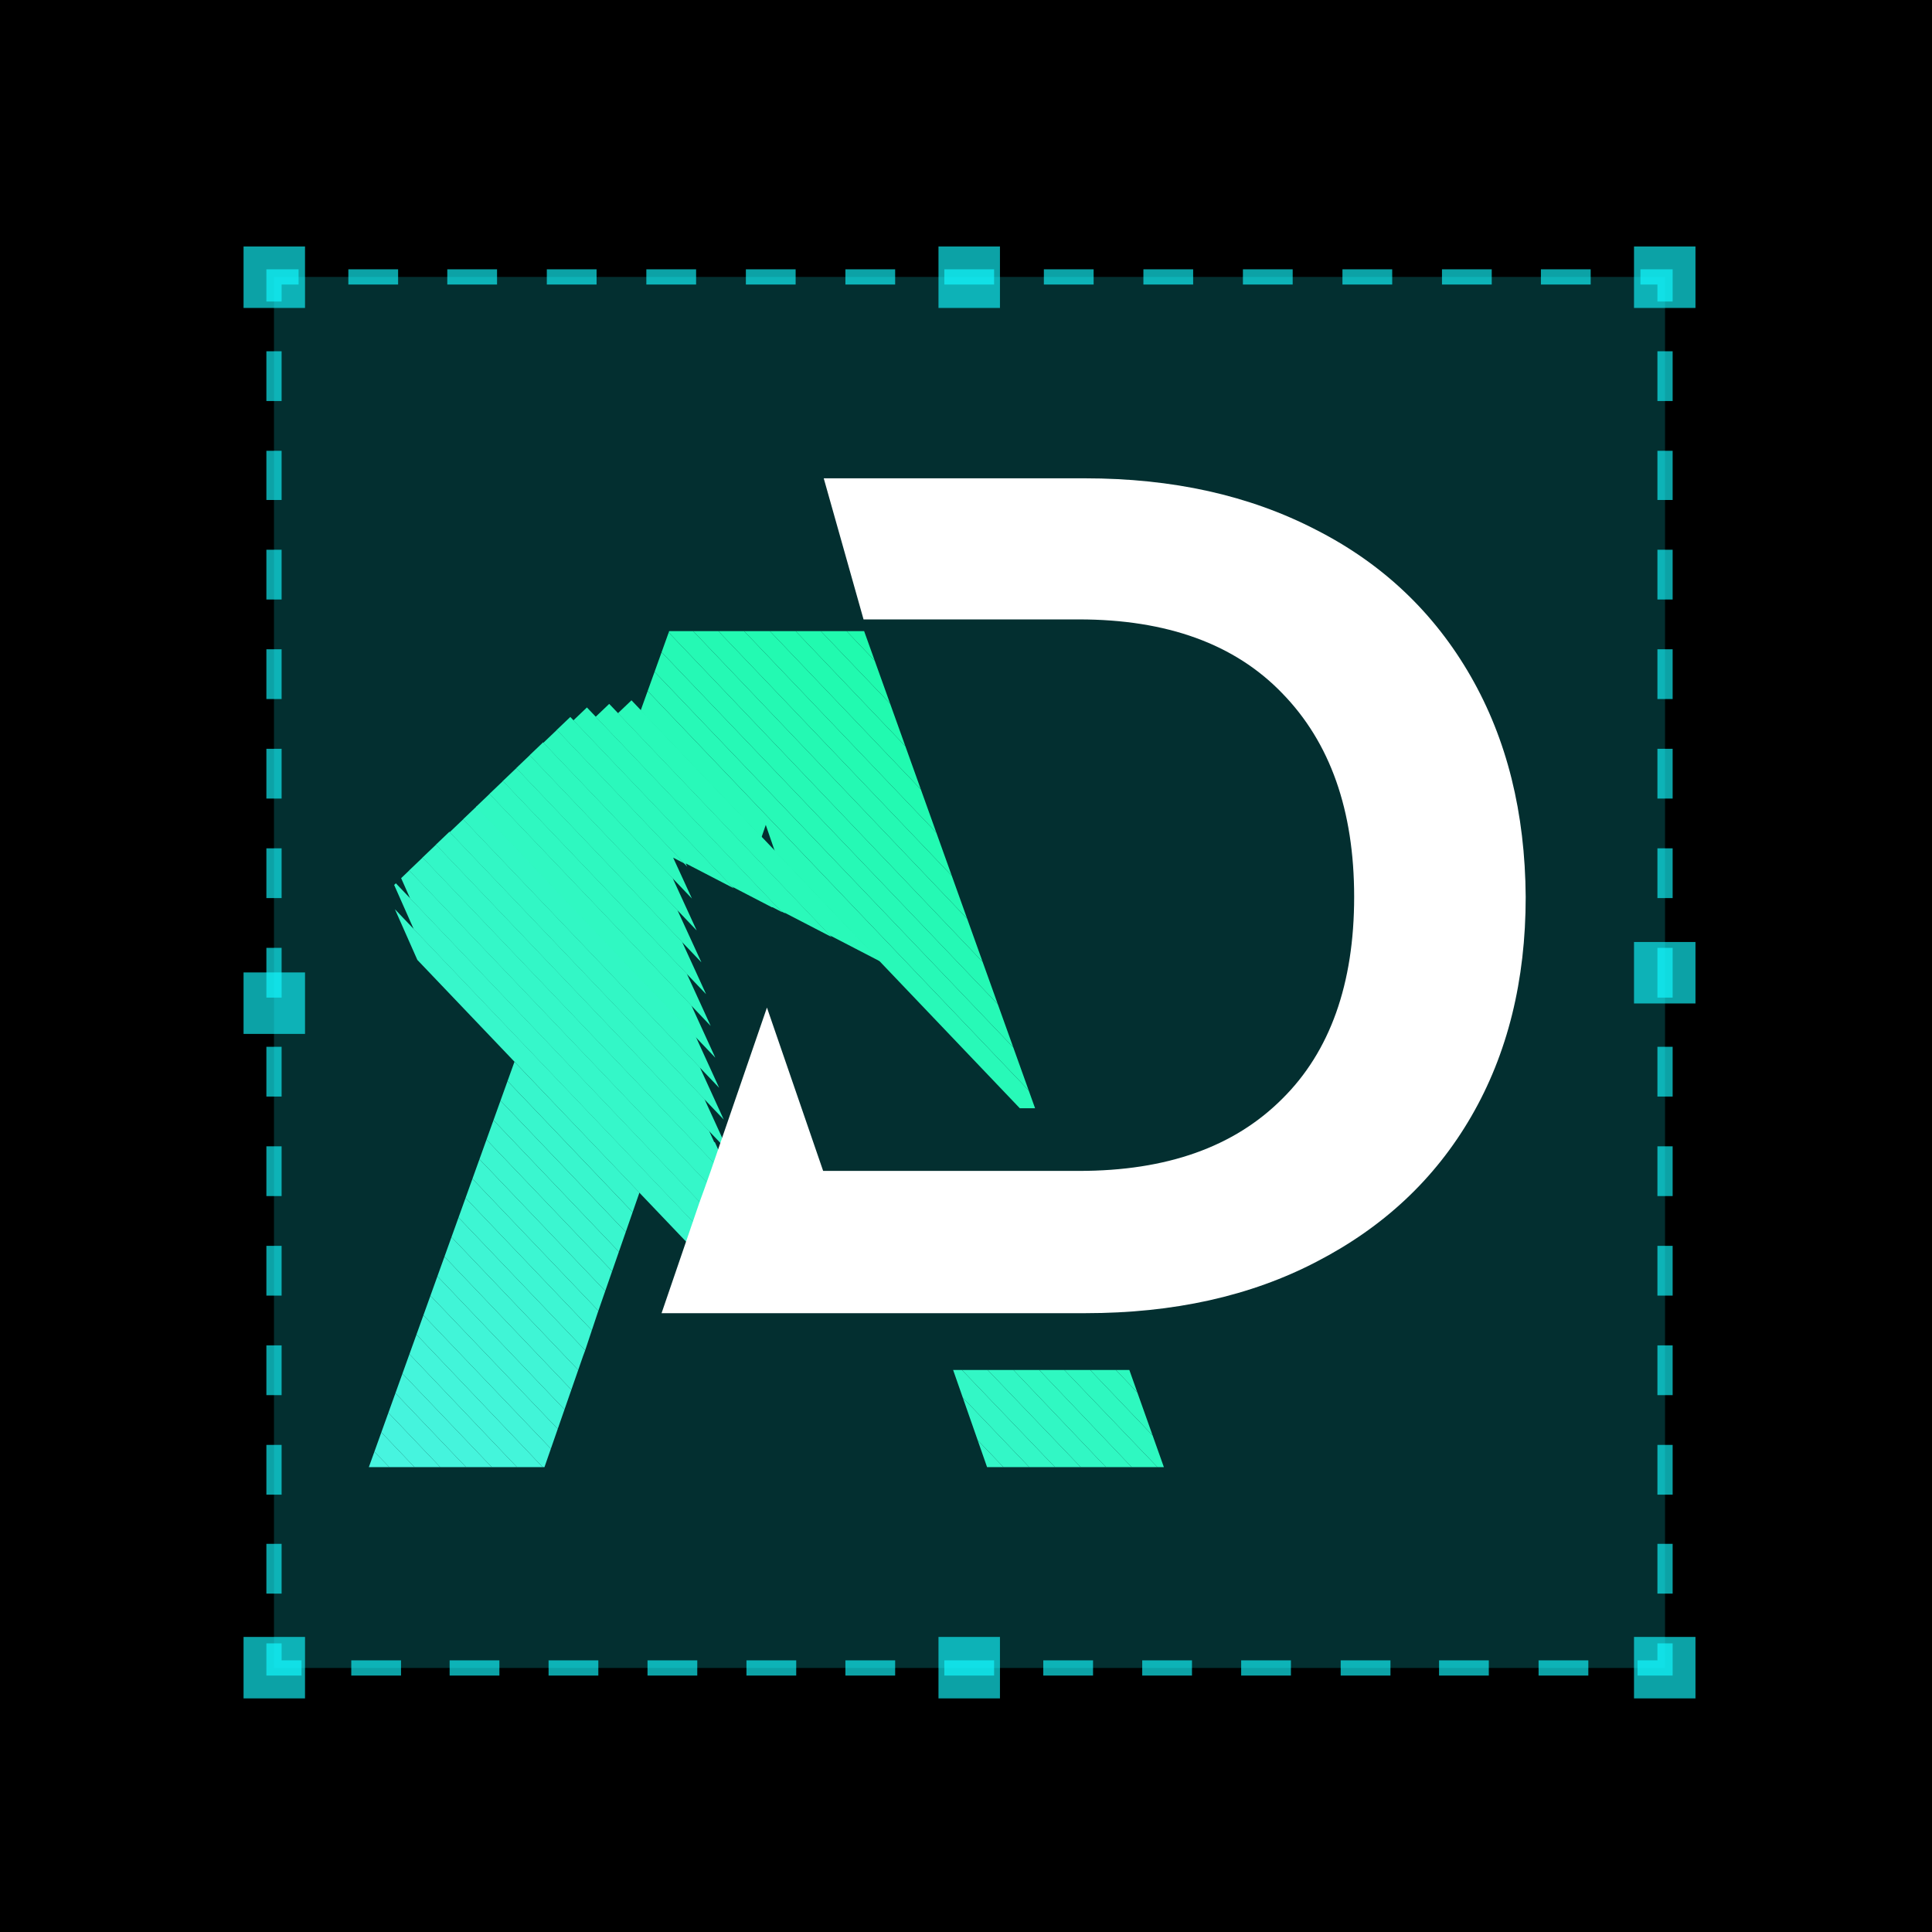
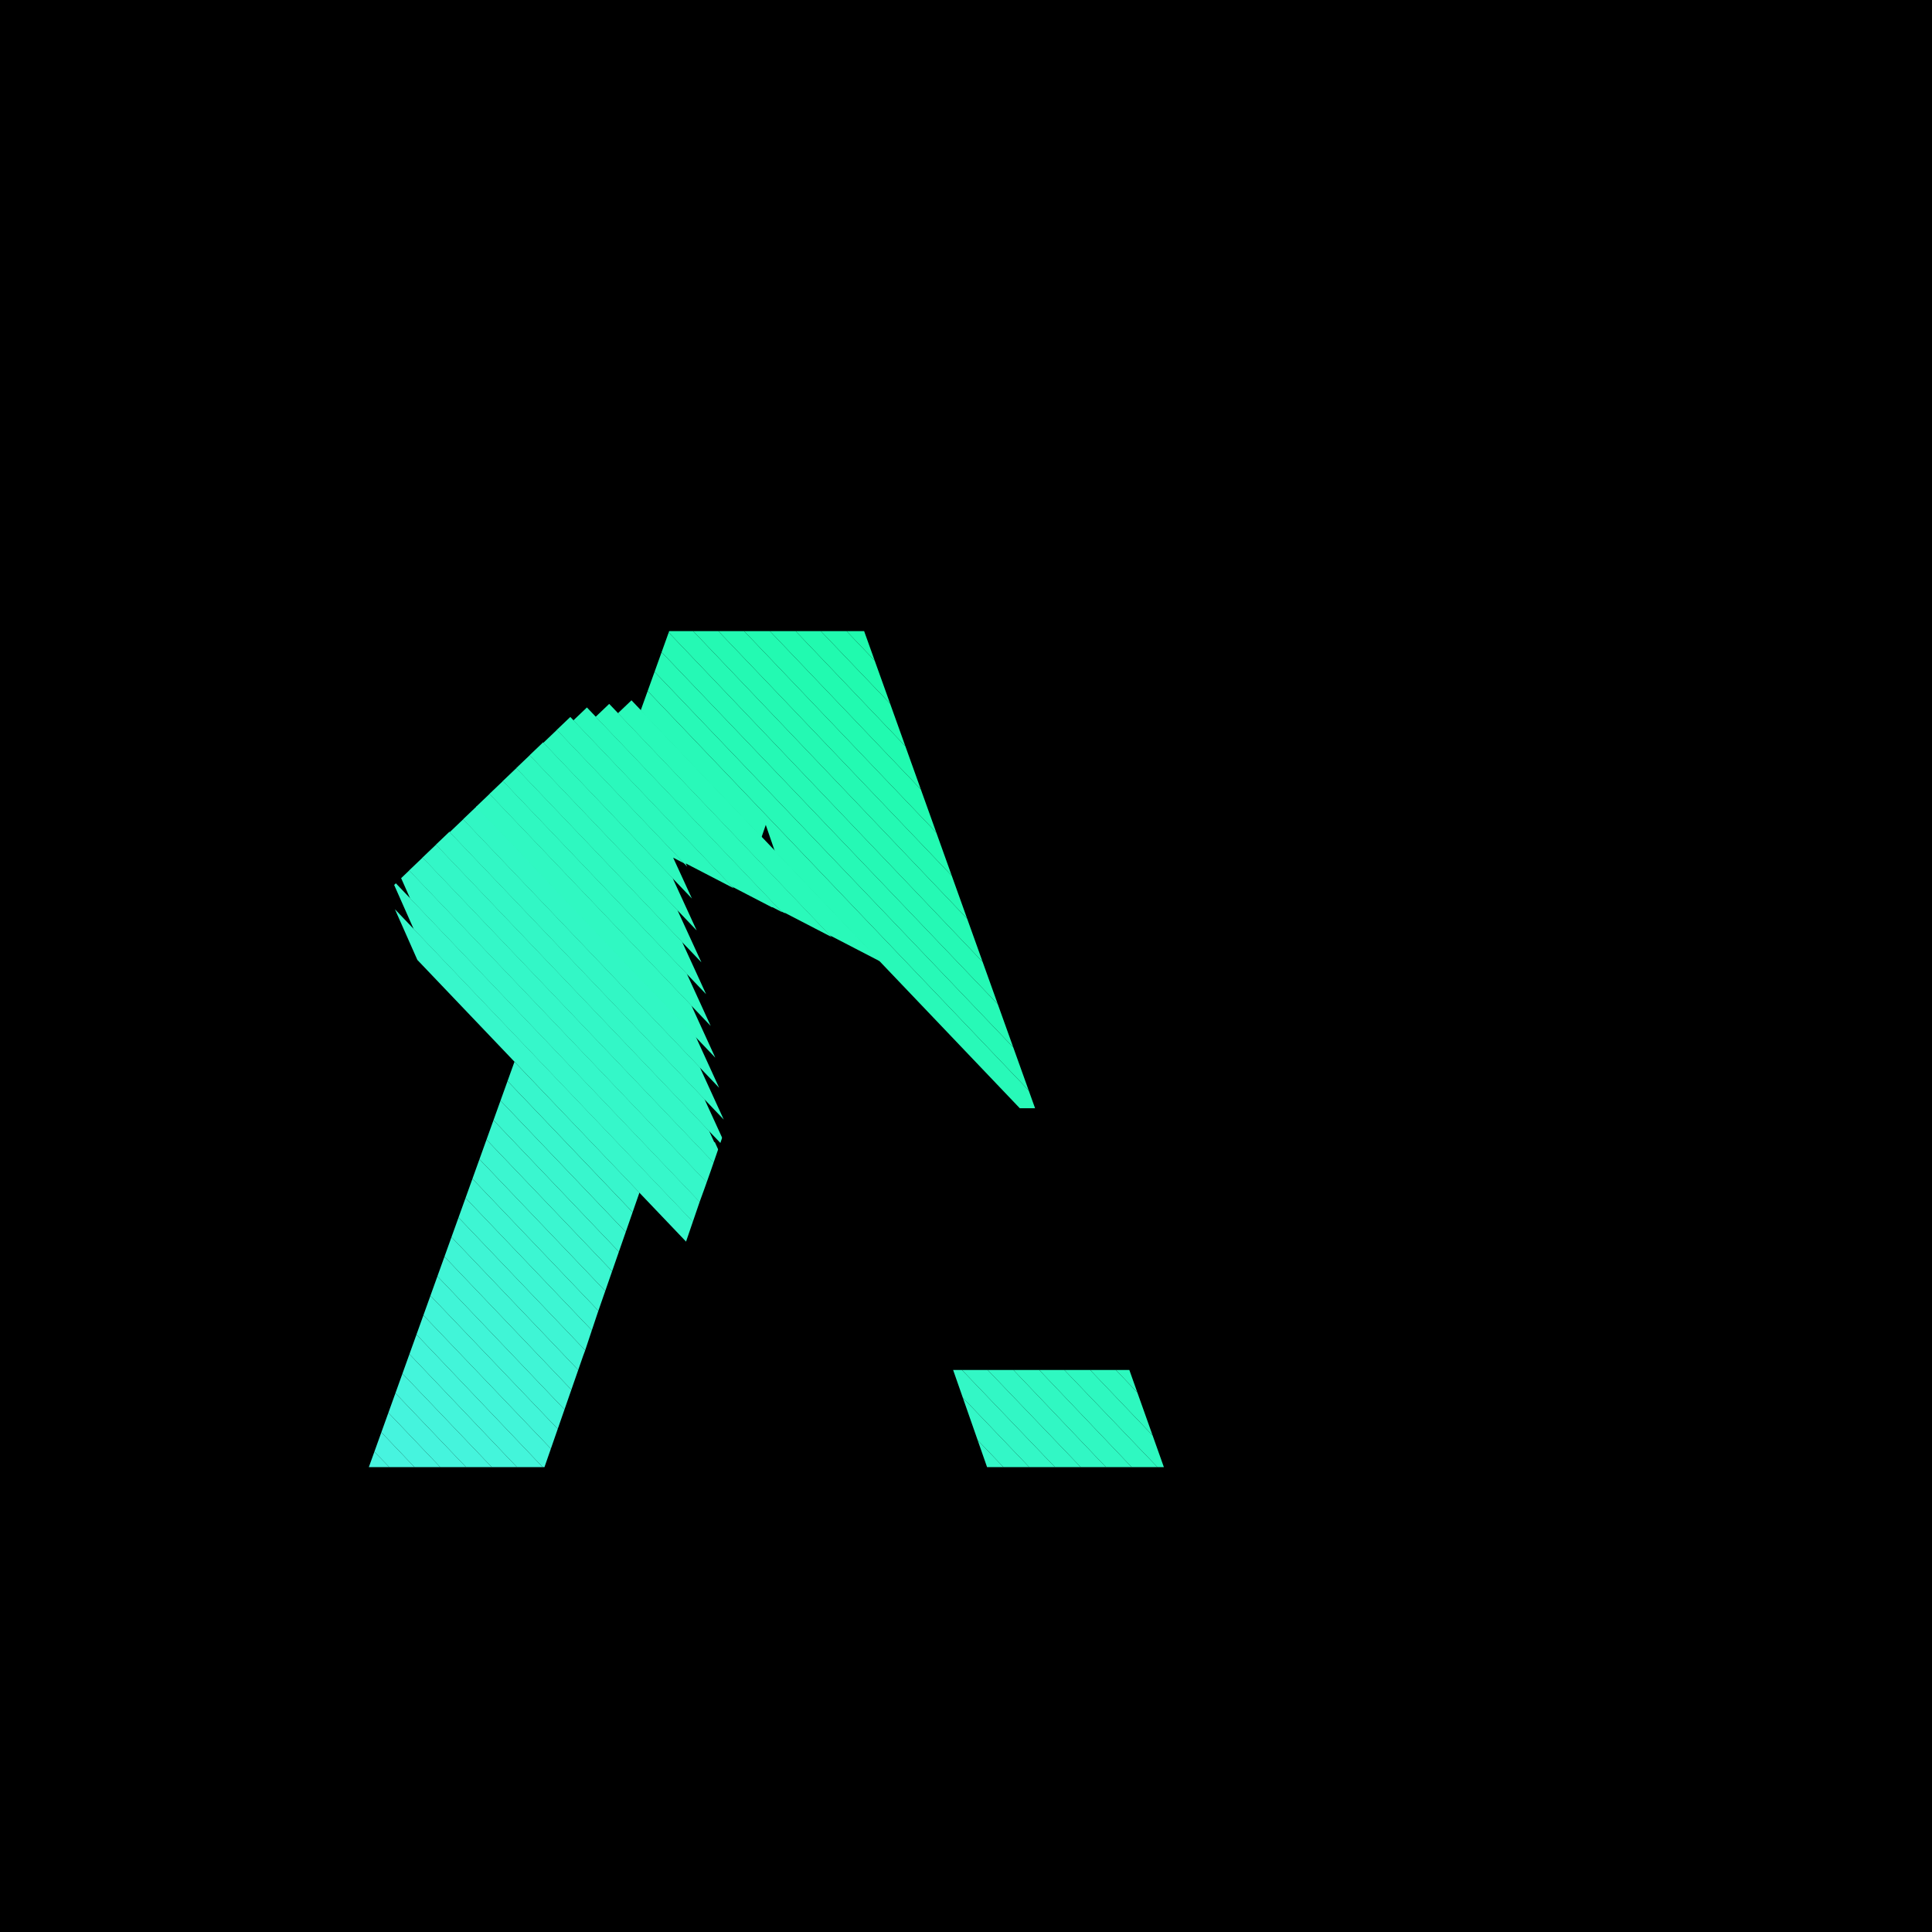
<svg xmlns="http://www.w3.org/2000/svg" xmlns:xlink="http://www.w3.org/1999/xlink" version="1.1" id="Layer_1" x="0px" y="0px" viewBox="0 0 330 330" style="enable-background:new 0 0 330 330;" xml:space="preserve">
  <style type="text/css">
	.st0{opacity:0.65;}
	.st1{fill:#12F9FF;}
	.st2{opacity:0.19;}
	.st3{clip-path:url(#SVGID_00000085231894422939181240000014794924732583207571_);fill:#47F4DF;}
	.st4{clip-path:url(#SVGID_00000085231894422939181240000014794924732583207571_);fill:#46F4DE;}
	.st5{clip-path:url(#SVGID_00000085231894422939181240000014794924732583207571_);fill:#45F4DD;}
	.st6{clip-path:url(#SVGID_00000085231894422939181240000014794924732583207571_);fill:#45F4DC;}
	.st7{clip-path:url(#SVGID_00000085231894422939181240000014794924732583207571_);fill:#44F5DB;}
	.st8{clip-path:url(#SVGID_00000085231894422939181240000014794924732583207571_);fill:#43F5DA;}
	.st9{clip-path:url(#SVGID_00000085231894422939181240000014794924732583207571_);fill:#42F5D9;}
	.st10{clip-path:url(#SVGID_00000085231894422939181240000014794924732583207571_);fill:#41F5D8;}
	.st11{clip-path:url(#SVGID_00000085231894422939181240000014794924732583207571_);fill:#40F5D7;}
	.st12{clip-path:url(#SVGID_00000085231894422939181240000014794924732583207571_);fill:#40F5D6;}
	.st13{clip-path:url(#SVGID_00000085231894422939181240000014794924732583207571_);fill:#3FF5D5;}
	.st14{clip-path:url(#SVGID_00000085231894422939181240000014794924732583207571_);fill:#3EF5D4;}
	.st15{clip-path:url(#SVGID_00000085231894422939181240000014794924732583207571_);fill:#3DF6D3;}
	.st16{clip-path:url(#SVGID_00000085231894422939181240000014794924732583207571_);fill:#3CF6D2;}
	.st17{clip-path:url(#SVGID_00000085231894422939181240000014794924732583207571_);fill:#3CF6D1;}
	.st18{clip-path:url(#SVGID_00000085231894422939181240000014794924732583207571_);fill:#3BF6D0;}
	.st19{clip-path:url(#SVGID_00000085231894422939181240000014794924732583207571_);fill:#3AF6CF;}
	.st20{clip-path:url(#SVGID_00000085231894422939181240000014794924732583207571_);fill:#39F6CE;}
	.st21{clip-path:url(#SVGID_00000085231894422939181240000014794924732583207571_);fill:#38F6CD;}
	.st22{clip-path:url(#SVGID_00000085231894422939181240000014794924732583207571_);fill:#37F6CC;}
	.st23{clip-path:url(#SVGID_00000085231894422939181240000014794924732583207571_);fill:#37F7CB;}
	.st24{clip-path:url(#SVGID_00000085231894422939181240000014794924732583207571_);fill:#36F7CA;}
	.st25{clip-path:url(#SVGID_00000085231894422939181240000014794924732583207571_);fill:#35F7C9;}
	.st26{clip-path:url(#SVGID_00000085231894422939181240000014794924732583207571_);fill:#34F7C8;}
	.st27{clip-path:url(#SVGID_00000085231894422939181240000014794924732583207571_);fill:#33F7C7;}
	.st28{clip-path:url(#SVGID_00000085231894422939181240000014794924732583207571_);fill:#33F7C6;}
	.st29{clip-path:url(#SVGID_00000085231894422939181240000014794924732583207571_);fill:#32F7C5;}
	.st30{clip-path:url(#SVGID_00000085231894422939181240000014794924732583207571_);fill:#31F7C4;}
	.st31{clip-path:url(#SVGID_00000085231894422939181240000014794924732583207571_);fill:#30F8C2;}
	.st32{clip-path:url(#SVGID_00000085231894422939181240000014794924732583207571_);fill:#2FF8C1;}
	.st33{clip-path:url(#SVGID_00000085231894422939181240000014794924732583207571_);fill:#2EF8C0;}
	.st34{clip-path:url(#SVGID_00000085231894422939181240000014794924732583207571_);fill:#2EF8BF;}
	.st35{clip-path:url(#SVGID_00000085231894422939181240000014794924732583207571_);fill:#2DF8BE;}
	.st36{clip-path:url(#SVGID_00000085231894422939181240000014794924732583207571_);fill:#2CF8BD;}
	.st37{clip-path:url(#SVGID_00000085231894422939181240000014794924732583207571_);fill:#2BF8BC;}
	.st38{clip-path:url(#SVGID_00000085231894422939181240000014794924732583207571_);fill:#2AF8BB;}
	.st39{clip-path:url(#SVGID_00000085231894422939181240000014794924732583207571_);fill:#2AF9BA;}
	.st40{clip-path:url(#SVGID_00000085231894422939181240000014794924732583207571_);fill:#29F9B9;}
	.st41{clip-path:url(#SVGID_00000085231894422939181240000014794924732583207571_);fill:#28F9B8;}
	.st42{clip-path:url(#SVGID_00000085231894422939181240000014794924732583207571_);fill:#27F9B7;}
	.st43{clip-path:url(#SVGID_00000085231894422939181240000014794924732583207571_);fill:#26F9B6;}
	.st44{clip-path:url(#SVGID_00000085231894422939181240000014794924732583207571_);fill:#25F9B5;}
	.st45{clip-path:url(#SVGID_00000085231894422939181240000014794924732583207571_);fill:#25F9B4;}
	.st46{clip-path:url(#SVGID_00000085231894422939181240000014794924732583207571_);fill:#24F9B3;}
	.st47{clip-path:url(#SVGID_00000085231894422939181240000014794924732583207571_);fill:#23FAB2;}
	.st48{clip-path:url(#SVGID_00000085231894422939181240000014794924732583207571_);fill:#22FAB1;}
	.st49{clip-path:url(#SVGID_00000085231894422939181240000014794924732583207571_);fill:#21FAB0;}
	.st50{clip-path:url(#SVGID_00000085231894422939181240000014794924732583207571_);fill:#21FAAF;}
	.st51{clip-path:url(#SVGID_00000085231894422939181240000014794924732583207571_);fill:#20FAAE;}
	.st52{clip-path:url(#SVGID_00000085231894422939181240000014794924732583207571_);fill:#1FFAAD;}
	.st53{clip-path:url(#SVGID_00000085231894422939181240000014794924732583207571_);fill:#1EFAAC;}
	.st54{clip-path:url(#SVGID_00000085231894422939181240000014794924732583207571_);fill:#1DFAAB;}
	.st55{clip-path:url(#SVGID_00000085231894422939181240000014794924732583207571_);fill:#1CFBAA;}
	.st56{clip-path:url(#SVGID_00000085231894422939181240000014794924732583207571_);fill:#1CFBA9;}
	.st57{clip-path:url(#SVGID_00000085231894422939181240000014794924732583207571_);fill:#1BFBA8;}
	.st58{clip-path:url(#SVGID_00000085231894422939181240000014794924732583207571_);fill:#1AFBA7;}
	.st59{clip-path:url(#SVGID_00000084503298480461398420000003157464173245760952_);fill:#35F7C9;}
	.st60{clip-path:url(#SVGID_00000084503298480461398420000003157464173245760952_);fill:#34F7C8;}
	.st61{clip-path:url(#SVGID_00000084503298480461398420000003157464173245760952_);fill:#33F7C7;}
	.st62{clip-path:url(#SVGID_00000084503298480461398420000003157464173245760952_);fill:#33F7C6;}
	.st63{clip-path:url(#SVGID_00000084503298480461398420000003157464173245760952_);fill:#32F7C5;}
	.st64{clip-path:url(#SVGID_00000084503298480461398420000003157464173245760952_);fill:#31F7C4;}
	.st65{clip-path:url(#SVGID_00000084503298480461398420000003157464173245760952_);fill:#30F8C2;}
	.st66{clip-path:url(#SVGID_00000084503298480461398420000003157464173245760952_);fill:#2FF8C1;}
	.st67{clip-path:url(#SVGID_00000084503298480461398420000003157464173245760952_);fill:#2EF8C0;}
	.st68{clip-path:url(#SVGID_00000084503298480461398420000003157464173245760952_);fill:#2EF8BF;}
	.st69{clip-path:url(#SVGID_00000084503298480461398420000003157464173245760952_);fill:#2DF8BE;}
	.st70{clip-path:url(#SVGID_00000084503298480461398420000003157464173245760952_);fill:#2CF8BD;}
	.st71{fill:#FFFFFF;}
</style>
  <g>
    <rect width="330" height="330" />
  </g>
-   <g class="st0">
-     <g>
-       <polygon class="st1" points="285.7,51.5 283.1,51.5 283.1,48.6 280.2,48.6 280.2,46 285.7,46   " />
-     </g>
-     <g>
-       <path class="st1" d="M285.7,272.2h-2.6v-8.5h2.6V272.2z M285.7,255.3h-2.6v-8.5h2.6V255.3z M285.7,238.3h-2.6v-8.5h2.6V238.3z     M285.7,221.3h-2.6v-8.5h2.6V221.3z M285.7,204.3h-2.6v-8.5h2.6V204.3z M285.7,187.3h-2.6v-8.5h2.6V187.3z M285.7,170.4h-2.6v-8.5    h2.6V170.4z M285.7,153.4h-2.6v-8.5h2.6V153.4z M285.7,136.4h-2.6v-8.5h2.6V136.4z M285.7,119.4h-2.6v-8.5h2.6V119.4z     M285.7,102.4h-2.6v-8.5h2.6V102.4z M285.7,85.4h-2.6V77h2.6V85.4z M285.7,68.5h-2.6V60h2.6V68.5z" />
-     </g>
-     <g>
-       <polygon class="st1" points="283.9,286.2 279.7,286.2 279.7,283.6 283.1,283.6 283.1,280.7 285.7,280.7 285.7,286.2   " />
-     </g>
-     <g>
-       <path class="st1" d="M271.3,286.2h-8.5v-2.6h8.5V286.2z M254.3,286.2h-8.5v-2.6h8.5V286.2z M237.4,286.2H229v-2.6h8.5V286.2z     M220.5,286.2h-8.5v-2.6h8.5V286.2z M203.6,286.2h-8.5v-2.6h8.5V286.2z M186.7,286.2h-8.5v-2.6h8.5V286.2z M169.8,286.2h-8.5v-2.6    h8.5V286.2z M152.9,286.2h-8.5v-2.6h8.5V286.2z M136,286.2h-8.5v-2.6h8.5V286.2z M119.1,286.2h-8.5v-2.6h8.5V286.2z M102.2,286.2    h-8.5v-2.6h8.5V286.2z M85.3,286.2h-8.5v-2.6h8.5V286.2z M68.4,286.2H60v-2.6h8.5V286.2z" />
-     </g>
-     <g>
-       <polygon class="st1" points="51.5,286.2 45.5,286.2 45.5,280.7 48.1,280.7 48.1,283.6 51.5,283.6   " />
-     </g>
-     <g>
-       <path class="st1" d="M48.1,272.2h-2.6v-8.5h2.6V272.2z M48.1,255.3h-2.6v-8.5h2.6V255.3z M48.1,238.3h-2.6v-8.5h2.6V238.3z     M48.1,221.3h-2.6v-8.5h2.6V221.3z M48.1,204.3h-2.6v-8.5h2.6V204.3z M48.1,187.3h-2.6v-8.5h2.6V187.3z M48.1,170.4h-2.6v-8.5h2.6    V170.4z M48.1,153.4h-2.6v-8.5h2.6V153.4z M48.1,136.4h-2.6v-8.5h2.6V136.4z M48.1,119.4h-2.6v-8.5h2.6V119.4z M48.1,102.4h-2.6    v-8.5h2.6V102.4z M48.1,85.4h-2.6V77h2.6V85.4z M48.1,68.5h-2.6V60h2.6V68.5z" />
-     </g>
-     <g>
-       <polygon class="st1" points="48.1,51.5 45.5,51.5 45.5,46 51,46 51,48.6 48.1,48.6   " />
-     </g>
-     <g>
-       <path class="st1" d="M271.7,48.6h-8.5V46h8.5V48.6z M254.8,48.6h-8.5V46h8.5V48.6z M237.8,48.6h-8.5V46h8.5V48.6z M220.8,48.6    h-8.5V46h8.5V48.6z M203.8,48.6h-8.5V46h8.5V48.6z M186.8,48.6h-8.5V46h8.5V48.6z M169.8,48.6h-8.5V46h8.5V48.6z M152.9,48.6h-8.5    V46h8.5V48.6z M135.9,48.6h-8.5V46h8.5V48.6z M118.9,48.6h-8.5V46h8.5V48.6z M101.9,48.6h-8.5V46h8.5V48.6z M84.9,48.6h-8.5V46    h8.5V48.6z M68,48.6h-8.5V46H68V48.6z" />
-     </g>
-   </g>
-   <g class="st2">
-     <polygon class="st1" points="284.4,47.3 284.4,284.9 283.9,284.9 283.9,284.9 47.3,284.9 47.3,284.9 46.8,284.9 46.8,47.3  " />
+   <g className="st0">
+     <g>
+       <polygon className="st1" points="285.7,51.5 283.1,51.5 283.1,48.6 280.2,48.6 280.2,46 285.7,46   " />
+     </g>
+     <g>
+       <path className="st1" d="M285.7,272.2h-2.6v-8.5h2.6V272.2z M285.7,255.3h-2.6v-8.5h2.6V255.3z M285.7,238.3h-2.6v-8.5h2.6V238.3z     M285.7,221.3h-2.6v-8.5h2.6V221.3z M285.7,204.3h-2.6v-8.5h2.6V204.3z M285.7,187.3h-2.6v-8.5h2.6V187.3z M285.7,170.4h-2.6v-8.5    h2.6V170.4z M285.7,153.4h-2.6v-8.5h2.6V153.4z M285.7,136.4h-2.6v-8.5h2.6V136.4z M285.7,119.4h-2.6v-8.5h2.6V119.4z     M285.7,102.4h-2.6v-8.5h2.6V102.4z M285.7,85.4h-2.6V77h2.6V85.4z M285.7,68.5h-2.6V60h2.6V68.5z" />
+     </g>
+     <g>
+       <polygon className="st1" points="283.9,286.2 279.7,286.2 279.7,283.6 283.1,283.6 283.1,280.7 285.7,280.7 285.7,286.2   " />
+     </g>
+     <g>
+       <path className="st1" d="M271.3,286.2h-8.5v-2.6h8.5V286.2z M254.3,286.2h-8.5v-2.6h8.5V286.2z M237.4,286.2H229v-2.6h8.5V286.2z     M220.5,286.2h-8.5v-2.6h8.5V286.2z M203.6,286.2h-8.5v-2.6h8.5V286.2z M186.7,286.2h-8.5v-2.6h8.5V286.2z M169.8,286.2h-8.5v-2.6    h8.5V286.2z M152.9,286.2h-8.5v-2.6h8.5V286.2z M136,286.2h-8.5v-2.6h8.5V286.2z M119.1,286.2h-8.5v-2.6h8.5V286.2z M102.2,286.2    h-8.5v-2.6h8.5V286.2z M85.3,286.2h-8.5v-2.6h8.5V286.2z M68.4,286.2H60v-2.6h8.5V286.2z" />
+     </g>
+     <g>
+       <polygon className="st1" points="51.5,286.2 45.5,286.2 45.5,280.7 48.1,280.7 48.1,283.6 51.5,283.6   " />
+     </g>
+     <g>
+       <path className="st1" d="M48.1,272.2h-2.6v-8.5h2.6V272.2z M48.1,255.3h-2.6v-8.5h2.6V255.3z M48.1,238.3h-2.6v-8.5h2.6V238.3z     M48.1,221.3h-2.6v-8.5h2.6V221.3z M48.1,204.3h-2.6v-8.5h2.6V204.3z M48.1,187.3h-2.6v-8.5h2.6V187.3z M48.1,170.4h-2.6v-8.5h2.6    V170.4z M48.1,153.4h-2.6v-8.5h2.6V153.4z M48.1,136.4h-2.6v-8.5h2.6V136.4z M48.1,119.4h-2.6v-8.5h2.6V119.4z M48.1,102.4h-2.6    v-8.5h2.6V102.4z M48.1,85.4h-2.6V77h2.6V85.4z M48.1,68.5h-2.6V60h2.6V68.5z" />
+     </g>
+     <g>
+       <polygon className="st1" points="48.1,51.5 45.5,51.5 45.5,46 51,46 51,48.6 48.1,48.6   " />
+     </g>
+     <g>
+       <path className="st1" d="M271.7,48.6h-8.5V46h8.5V48.6z M254.8,48.6h-8.5V46h8.5V48.6z M237.8,48.6h-8.5V46h8.5V48.6z M220.8,48.6    h-8.5V46h8.5V48.6z M203.8,48.6h-8.5V46h8.5V48.6z M186.8,48.6h-8.5V46h8.5V48.6z M169.8,48.6h-8.5V46h8.5V48.6z M152.9,48.6h-8.5    V46h8.5V48.6z M135.9,48.6h-8.5V46h8.5V48.6z M118.9,48.6h-8.5V46h8.5V48.6z M101.9,48.6h-8.5V46h8.5V48.6z M84.9,48.6h-8.5V46    h8.5V48.6z M68,48.6h-8.5V46H68V48.6z" />
+     </g>
+   </g>
+   <g className="st2">
+     <polygon className="st1" points="284.4,47.3 284.4,284.9 283.9,284.9 283.9,284.9 47.3,284.9 47.3,284.9 46.8,284.9 46.8,47.3  " />
  </g>
  <g>
    <g>
      <g>
        <defs>
          <polygon id="SVGID_1_" points="122.2,165.9 130.8,140.9 135.4,154.3 135.5,154.4 147.5,189.3 176.8,189.3 147.6,107.8       114.3,107.8 63,250.6 93,250.6 99.6,231.6 99.9,230.8 102.1,224.2 110.3,200.6 110.2,200.6     " />
        </defs>
        <clipPath id="SVGID_00000183216152814450847110000008510067009196667797_">
          <use xlink:href="#SVGID_1_" style="overflow:visible;" />
        </clipPath>
        <polygon style="clip-path:url(#SVGID_00000183216152814450847110000008510067009196667797_);fill:#47F4DF;" points="63,247      66.5,250.6 63,250.6    " />
        <polygon style="clip-path:url(#SVGID_00000183216152814450847110000008510067009196667797_);fill:#47F4DF;" points="63,242.4      70.8,250.6 66.5,250.6 63,247    " />
        <polygon style="clip-path:url(#SVGID_00000183216152814450847110000008510067009196667797_);fill:#46F4DE;" points="63,237.8      75.2,250.6 70.8,250.6 63,242.4    " />
        <polygon style="clip-path:url(#SVGID_00000183216152814450847110000008510067009196667797_);fill:#45F4DD;" points="63,233.2      79.6,250.6 75.2,250.6 63,237.8    " />
        <polygon style="clip-path:url(#SVGID_00000183216152814450847110000008510067009196667797_);fill:#45F4DC;" points="63,228.6      84,250.6 79.6,250.6 63,233.2    " />
        <polygon style="clip-path:url(#SVGID_00000183216152814450847110000008510067009196667797_);fill:#44F5DB;" points="63,224      88.3,250.6 84,250.6 63,228.6    " />
        <polygon style="clip-path:url(#SVGID_00000183216152814450847110000008510067009196667797_);fill:#43F5DA;" points="63,219.4      92.7,250.6 88.3,250.6 63,224    " />
        <polygon style="clip-path:url(#SVGID_00000183216152814450847110000008510067009196667797_);fill:#42F5D9;" points="63,214.9      97.1,250.6 92.7,250.6 63,219.4    " />
        <polygon style="clip-path:url(#SVGID_00000183216152814450847110000008510067009196667797_);fill:#41F5D8;" points="63,210.3      101.5,250.6 97.1,250.6 63,214.9    " />
        <polygon style="clip-path:url(#SVGID_00000183216152814450847110000008510067009196667797_);fill:#40F5D7;" points="63,205.7      105.8,250.6 101.5,250.6 63,210.3    " />
        <polygon style="clip-path:url(#SVGID_00000183216152814450847110000008510067009196667797_);fill:#40F5D6;" points="63,201.1      110.2,250.6 105.8,250.6 63,205.7    " />
        <polygon style="clip-path:url(#SVGID_00000183216152814450847110000008510067009196667797_);fill:#3FF5D5;" points="63,196.5      114.3,250.3 114,250.6 110.2,250.6 63,201.1    " />
        <polygon style="clip-path:url(#SVGID_00000183216152814450847110000008510067009196667797_);fill:#3EF5D4;" points="63,191.9      116.6,248.1 114.3,250.3 63,196.5    " />
        <polygon style="clip-path:url(#SVGID_00000183216152814450847110000008510067009196667797_);fill:#3DF6D3;" points="63,187.3      118.9,245.9 116.6,248.1 63,191.9    " />
        <polygon style="clip-path:url(#SVGID_00000183216152814450847110000008510067009196667797_);fill:#3CF6D2;" points="63,182.8      121.2,243.8 118.9,245.9 63,187.3    " />
        <polygon style="clip-path:url(#SVGID_00000183216152814450847110000008510067009196667797_);fill:#3CF6D1;" points="63,178.2      123.5,241.6 121.2,243.8 63,182.8    " />
        <polygon style="clip-path:url(#SVGID_00000183216152814450847110000008510067009196667797_);fill:#3BF6D0;" points="63,173.6      125.8,239.4 123.5,241.6 63,178.2    " />
        <polygon style="clip-path:url(#SVGID_00000183216152814450847110000008510067009196667797_);fill:#3AF6CF;" points="63,169      128,237.2 125.8,239.4 63,173.6    " />
        <polygon style="clip-path:url(#SVGID_00000183216152814450847110000008510067009196667797_);fill:#39F6CE;" points="63,164.4      130.3,235 128,237.2 63,169    " />
        <polygon style="clip-path:url(#SVGID_00000183216152814450847110000008510067009196667797_);fill:#38F6CD;" points="63,159.8      132.6,232.8 130.3,235 63,164.4    " />
        <polygon style="clip-path:url(#SVGID_00000183216152814450847110000008510067009196667797_);fill:#37F6CC;" points="63,155.3      63,155.3 134.9,230.6 132.6,232.8 63,159.8    " />
        <rect x="98.5" y="139.8" transform="matrix(0.7236 -0.6902 0.6902 0.7236 -104.7495 122.1128)" style="clip-path:url(#SVGID_00000183216152814450847110000008510067009196667797_);fill:#37F7CB;" width="3.2" height="104.2" />
        <rect x="100.8" y="137.6" transform="matrix(0.7236 -0.6902 0.6902 0.7236 -102.6086 123.09)" style="clip-path:url(#SVGID_00000183216152814450847110000008510067009196667797_);fill:#36F7CA;" width="3.2" height="104.2" />
        <rect x="103.1" y="135.4" transform="matrix(0.7236 -0.6902 0.6902 0.7236 -100.4676 124.0673)" style="clip-path:url(#SVGID_00000183216152814450847110000008510067009196667797_);fill:#35F7C9;" width="3.2" height="104.2" />
        <rect x="105.4" y="133.2" transform="matrix(0.7236 -0.6902 0.6902 0.7236 -98.3266 125.0445)" style="clip-path:url(#SVGID_00000183216152814450847110000008510067009196667797_);fill:#34F7C8;" width="3.2" height="104.2" />
        <rect x="107.7" y="131" transform="matrix(0.7236 -0.6902 0.6902 0.7236 -96.1856 126.0217)" style="clip-path:url(#SVGID_00000183216152814450847110000008510067009196667797_);fill:#33F7C7;" width="3.2" height="104.2" />
        <rect x="110" y="128.8" transform="matrix(0.7236 -0.6902 0.6902 0.7236 -94.0446 126.9989)" style="clip-path:url(#SVGID_00000183216152814450847110000008510067009196667797_);fill:#33F7C6;" width="3.2" height="104.2" />
        <rect x="112.3" y="126.7" transform="matrix(0.7236 -0.6902 0.6902 0.7236 -91.9037 127.9762)" style="clip-path:url(#SVGID_00000183216152814450847110000008510067009196667797_);fill:#32F7C5;" width="3.2" height="104.2" />
        <rect x="114.6" y="124.5" transform="matrix(0.7236 -0.6902 0.6902 0.7236 -89.7627 128.9534)" style="clip-path:url(#SVGID_00000183216152814450847110000008510067009196667797_);fill:#31F7C4;" width="3.2" height="104.2" />
        <rect x="116.8" y="122.3" transform="matrix(0.7236 -0.6902 0.6902 0.7236 -87.6217 129.9306)" style="clip-path:url(#SVGID_00000183216152814450847110000008510067009196667797_);fill:#30F8C2;" width="3.2" height="104.2" />
        <rect x="119.1" y="120.1" transform="matrix(0.7236 -0.6902 0.6902 0.7236 -85.4807 130.9079)" style="clip-path:url(#SVGID_00000183216152814450847110000008510067009196667797_);fill:#2FF8C1;" width="3.2" height="104.2" />
        <rect x="121.4" y="117.9" transform="matrix(0.7236 -0.6902 0.6902 0.7236 -83.3397 131.8851)" style="clip-path:url(#SVGID_00000183216152814450847110000008510067009196667797_);fill:#2EF8C0;" width="3.2" height="104.2" />
        <rect x="123.7" y="115.7" transform="matrix(0.7236 -0.6902 0.6902 0.7236 -81.1988 132.8623)" style="clip-path:url(#SVGID_00000183216152814450847110000008510067009196667797_);fill:#2EF8BF;" width="3.2" height="104.2" />
        <rect x="126" y="113.5" transform="matrix(0.7236 -0.6902 0.6902 0.7236 -79.0578 133.8395)" style="clip-path:url(#SVGID_00000183216152814450847110000008510067009196667797_);fill:#2DF8BE;" width="3.2" height="104.2" />
        <rect x="128.3" y="111.4" transform="matrix(0.7236 -0.6902 0.6902 0.7236 -76.9168 134.8168)" style="clip-path:url(#SVGID_00000183216152814450847110000008510067009196667797_);fill:#2CF8BD;" width="3.2" height="104.2" />
        <rect x="130.6" y="109.2" transform="matrix(0.7236 -0.6902 0.6902 0.7236 -74.7758 135.794)" style="clip-path:url(#SVGID_00000183216152814450847110000008510067009196667797_);fill:#2BF8BC;" width="3.2" height="104.2" />
        <rect x="132.9" y="107" transform="matrix(0.7236 -0.6902 0.6902 0.7236 -72.6348 136.7712)" style="clip-path:url(#SVGID_00000183216152814450847110000008510067009196667797_);fill:#2AF8BB;" width="3.2" height="104.2" />
        <rect x="135.2" y="104.8" transform="matrix(0.7236 -0.6902 0.6902 0.7236 -70.4938 137.7484)" style="clip-path:url(#SVGID_00000183216152814450847110000008510067009196667797_);fill:#2AF9BA;" width="3.2" height="104.2" />
        <rect x="137.5" y="102.6" transform="matrix(0.7236 -0.6902 0.6902 0.7236 -68.3529 138.7257)" style="clip-path:url(#SVGID_00000183216152814450847110000008510067009196667797_);fill:#29F9B9;" width="3.2" height="104.2" />
        <polygon style="clip-path:url(#SVGID_00000183216152814450847110000008510067009196667797_);fill:#28F9B8;" points="104.2,115.9      106.5,113.7 176.8,187.4 176.8,190.7 176.1,191.3    " />
        <polygon style="clip-path:url(#SVGID_00000183216152814450847110000008510067009196667797_);fill:#27F9B7;" points="106.5,113.7      108.8,111.6 176.8,182.8 176.8,187.4    " />
        <polygon style="clip-path:url(#SVGID_00000183216152814450847110000008510067009196667797_);fill:#26F9B6;" points="108.8,111.6      111.1,109.4 176.8,178.2 176.8,182.8    " />
        <polygon style="clip-path:url(#SVGID_00000183216152814450847110000008510067009196667797_);fill:#25F9B5;" points="111.1,109.4      112.8,107.8 114,107.8 176.8,173.7 176.8,178.2    " />
        <polygon style="clip-path:url(#SVGID_00000183216152814450847110000008510067009196667797_);fill:#25F9B4;" points="118.4,107.8      176.8,169.1 176.8,173.7 114,107.8    " />
        <polygon style="clip-path:url(#SVGID_00000183216152814450847110000008510067009196667797_);fill:#24F9B3;" points="122.7,107.8      176.8,164.5 176.8,169.1 118.4,107.8    " />
        <polygon style="clip-path:url(#SVGID_00000183216152814450847110000008510067009196667797_);fill:#23FAB2;" points="127.1,107.8      176.8,159.9 176.8,164.5 122.7,107.8    " />
        <polygon style="clip-path:url(#SVGID_00000183216152814450847110000008510067009196667797_);fill:#22FAB1;" points="131.5,107.8      176.8,155.3 176.8,159.9 127.1,107.8    " />
        <polygon style="clip-path:url(#SVGID_00000183216152814450847110000008510067009196667797_);fill:#21FAB0;" points="135.9,107.8      176.8,150.7 176.8,155.3 131.5,107.8    " />
        <polygon style="clip-path:url(#SVGID_00000183216152814450847110000008510067009196667797_);fill:#21FAAF;" points="140.2,107.8      176.8,146.1 176.8,150.7 135.9,107.8    " />
        <polygon style="clip-path:url(#SVGID_00000183216152814450847110000008510067009196667797_);fill:#20FAAE;" points="144.6,107.8      176.8,141.6 176.8,146.1 140.2,107.8    " />
        <polygon style="clip-path:url(#SVGID_00000183216152814450847110000008510067009196667797_);fill:#1FFAAD;" points="149,107.8      176.8,137 176.8,141.6 144.6,107.8    " />
        <polygon style="clip-path:url(#SVGID_00000183216152814450847110000008510067009196667797_);fill:#1EFAAC;" points="153.4,107.8      176.8,132.4 176.8,137 149,107.8    " />
        <polygon style="clip-path:url(#SVGID_00000183216152814450847110000008510067009196667797_);fill:#1DFAAB;" points="157.7,107.8      176.8,127.8 176.8,132.4 153.4,107.8    " />
        <polygon style="clip-path:url(#SVGID_00000183216152814450847110000008510067009196667797_);fill:#1CFBAA;" points="162.1,107.8      176.8,123.2 176.8,127.8 157.7,107.8    " />
        <polygon style="clip-path:url(#SVGID_00000183216152814450847110000008510067009196667797_);fill:#1CFBA9;" points="166.5,107.8      176.8,118.6 176.8,123.2 162.1,107.8    " />
        <polygon style="clip-path:url(#SVGID_00000183216152814450847110000008510067009196667797_);fill:#1BFBA8;" points="170.9,107.8      176.8,114 176.8,118.6 166.5,107.8    " />
        <polygon style="clip-path:url(#SVGID_00000183216152814450847110000008510067009196667797_);fill:#1AFBA7;" points="175.2,107.8      176.8,109.4 176.8,114 170.9,107.8    " />
        <polygon style="clip-path:url(#SVGID_00000183216152814450847110000008510067009196667797_);fill:#1AFBA7;" points="176.8,109.4      175.2,107.8 176.8,107.8    " />
      </g>
    </g>
    <g>
      <g>
        <defs>
          <polygon id="SVGID_00000036963617812093299010000016452827724134411651_" points="162.8,234 168.6,250.6 198.8,250.6 192.9,234           " />
        </defs>
        <clipPath id="SVGID_00000061470689973989738940000007419620770043630526_">
          <use xlink:href="#SVGID_00000036963617812093299010000016452827724134411651_" style="overflow:visible;" />
        </clipPath>
        <polygon style="clip-path:url(#SVGID_00000061470689973989738940000007419620770043630526_);fill:#35F7C9;" points="162.8,246.2      167.1,250.6 162.8,250.6    " />
        <polygon style="clip-path:url(#SVGID_00000061470689973989738940000007419620770043630526_);fill:#34F7C8;" points="162.8,241.6      171.4,250.6 167.1,250.6 162.8,246.2    " />
        <polygon style="clip-path:url(#SVGID_00000061470689973989738940000007419620770043630526_);fill:#33F7C7;" points="162.8,237      175.8,250.6 171.4,250.6 162.8,241.6    " />
        <polygon style="clip-path:url(#SVGID_00000061470689973989738940000007419620770043630526_);fill:#33F7C6;" points="164.3,234      180.2,250.6 175.8,250.6 162.8,237 162.8,234    " />
        <polygon style="clip-path:url(#SVGID_00000061470689973989738940000007419620770043630526_);fill:#32F7C5;" points="168.7,234      184.6,250.6 180.2,250.6 164.3,234    " />
        <polygon style="clip-path:url(#SVGID_00000061470689973989738940000007419620770043630526_);fill:#31F7C4;" points="173.1,234      188.9,250.6 184.6,250.6 168.7,234    " />
        <polygon style="clip-path:url(#SVGID_00000061470689973989738940000007419620770043630526_);fill:#30F8C2;" points="177.5,234      193.3,250.6 188.9,250.6 173.1,234    " />
        <polygon style="clip-path:url(#SVGID_00000061470689973989738940000007419620770043630526_);fill:#2FF8C1;" points="181.8,234      197.7,250.6 193.3,250.6 177.5,234    " />
        <polygon style="clip-path:url(#SVGID_00000061470689973989738940000007419620770043630526_);fill:#2EF8C0;" points="186.2,234      198.8,247.2 198.8,250.6 197.7,250.6 181.8,234    " />
        <polygon style="clip-path:url(#SVGID_00000061470689973989738940000007419620770043630526_);fill:#2EF8BF;" points="190.6,234      198.8,242.6 198.8,247.2 186.2,234    " />
        <polygon style="clip-path:url(#SVGID_00000061470689973989738940000007419620770043630526_);fill:#2DF8BE;" points="195,234      198.8,238 198.8,242.6 190.6,234    " />
        <polygon style="clip-path:url(#SVGID_00000061470689973989738940000007419620770043630526_);fill:#2CF8BD;" points="198.8,238      195,234 198.8,234    " />
      </g>
    </g>
  </g>
  <g>
-     <path class="st71" d="M251.2,115.5c-6.2-10.8-15-19.2-26.4-25c-11.4-5.9-24.5-8.8-39.5-8.8h-44.6l6.8,24.1h36.8   c15,0,26.6,4.2,34.7,12.6c8.2,8.4,12.3,20,12.3,34.8c0,14.8-4.1,26.4-12.3,34.5c-8.2,8.2-19.7,12.3-34.7,12.3h-43.7l-9.6-27.9   l-9.6,27.9h0l-1.1,3.1l-0.8,2.2h0l-6.5,19h72.4c15,0,28.2-2.9,39.5-8.8c11.4-5.9,20.2-14.1,26.4-24.8c6.2-10.7,9.3-23.2,9.3-37.5   C260.5,138.8,257.4,126.3,251.2,115.5z" />
-   </g>
-   <g class="st0">
-     <g>
-       <rect x="41.6" y="42.1" class="st1" width="10.5" height="10.5" />
-     </g>
-     <g>
-       <rect x="279.1" y="42.1" class="st1" width="10.5" height="10.5" />
-     </g>
-     <g>
-       <rect x="160.3" y="42.1" class="st1" width="10.5" height="10.5" />
-     </g>
-     <g>
-       <rect x="160.3" y="279.6" class="st1" width="10.5" height="10.5" />
-     </g>
-     <g>
-       <rect x="41.6" y="279.6" class="st1" width="10.5" height="10.5" />
-     </g>
-     <g>
-       <rect x="41.6" y="166.1" class="st1" width="10.5" height="10.5" />
-     </g>
-     <g>
-       <rect x="279.1" y="279.6" class="st1" width="10.5" height="10.5" />
-     </g>
-     <g>
-       <rect x="279.1" y="160.9" class="st1" width="10.5" height="10.5" />
+     <path className="st71" d="M251.2,115.5c-6.2-10.8-15-19.2-26.4-25c-11.4-5.9-24.5-8.8-39.5-8.8h-44.6l6.8,24.1h36.8   c15,0,26.6,4.2,34.7,12.6c8.2,8.4,12.3,20,12.3,34.8c0,14.8-4.1,26.4-12.3,34.5c-8.2,8.2-19.7,12.3-34.7,12.3h-43.7l-9.6-27.9   l-9.6,27.9h0l-1.1,3.1l-0.8,2.2h0l-6.5,19h72.4c15,0,28.2-2.9,39.5-8.8c11.4-5.9,20.2-14.1,26.4-24.8c6.2-10.7,9.3-23.2,9.3-37.5   C260.5,138.8,257.4,126.3,251.2,115.5z" />
+   </g>
+   <g className="st0">
+     <g>
+       <rect x="41.6" y="42.1" className="st1" width="10.5" height="10.5" />
+     </g>
+     <g>
+       <rect x="279.1" y="42.1" className="st1" width="10.5" height="10.5" />
+     </g>
+     <g>
+       <rect x="160.3" y="42.1" className="st1" width="10.5" height="10.5" />
+     </g>
+     <g>
+       <rect x="160.3" y="279.6" className="st1" width="10.5" height="10.5" />
+     </g>
+     <g>
+       <rect x="41.6" y="279.6" className="st1" width="10.5" height="10.5" />
+     </g>
+     <g>
+       <rect x="41.6" y="166.1" className="st1" width="10.5" height="10.5" />
+     </g>
+     <g>
+       <rect x="279.1" y="279.6" className="st1" width="10.5" height="10.5" />
+     </g>
+     <g>
+       <rect x="279.1" y="160.9" className="st1" width="10.5" height="10.5" />
    </g>
  </g>
</svg>
